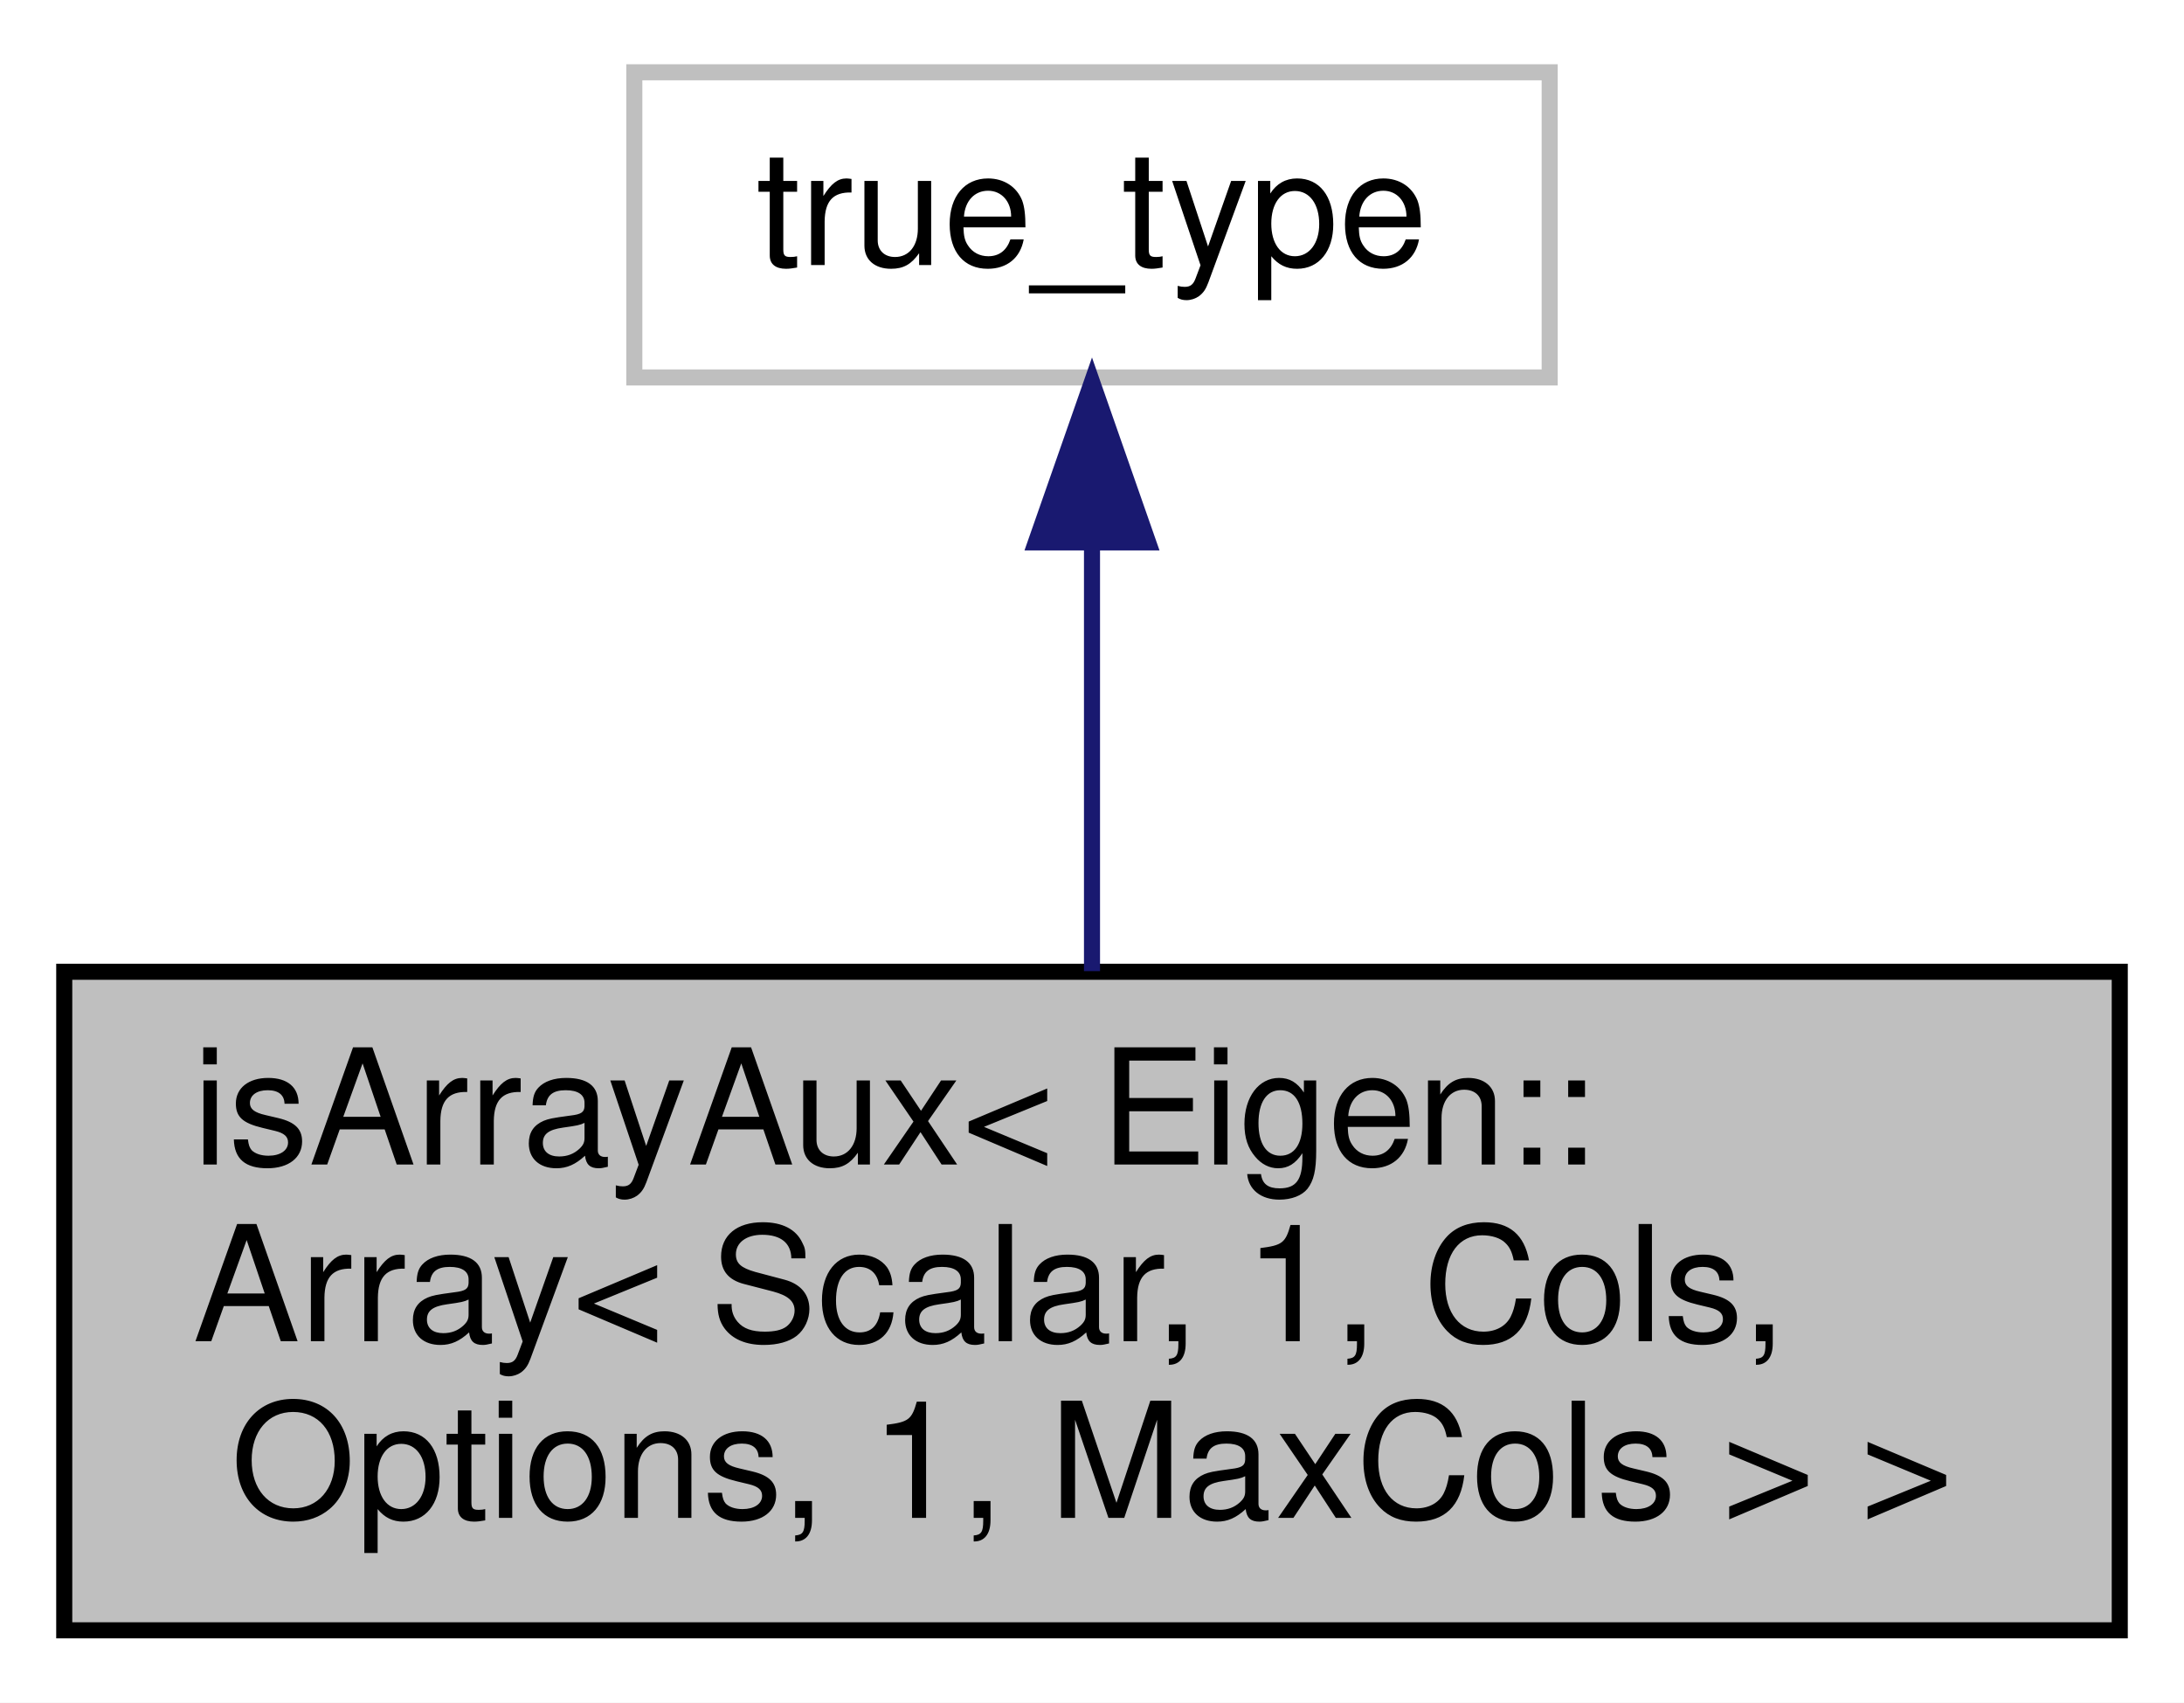
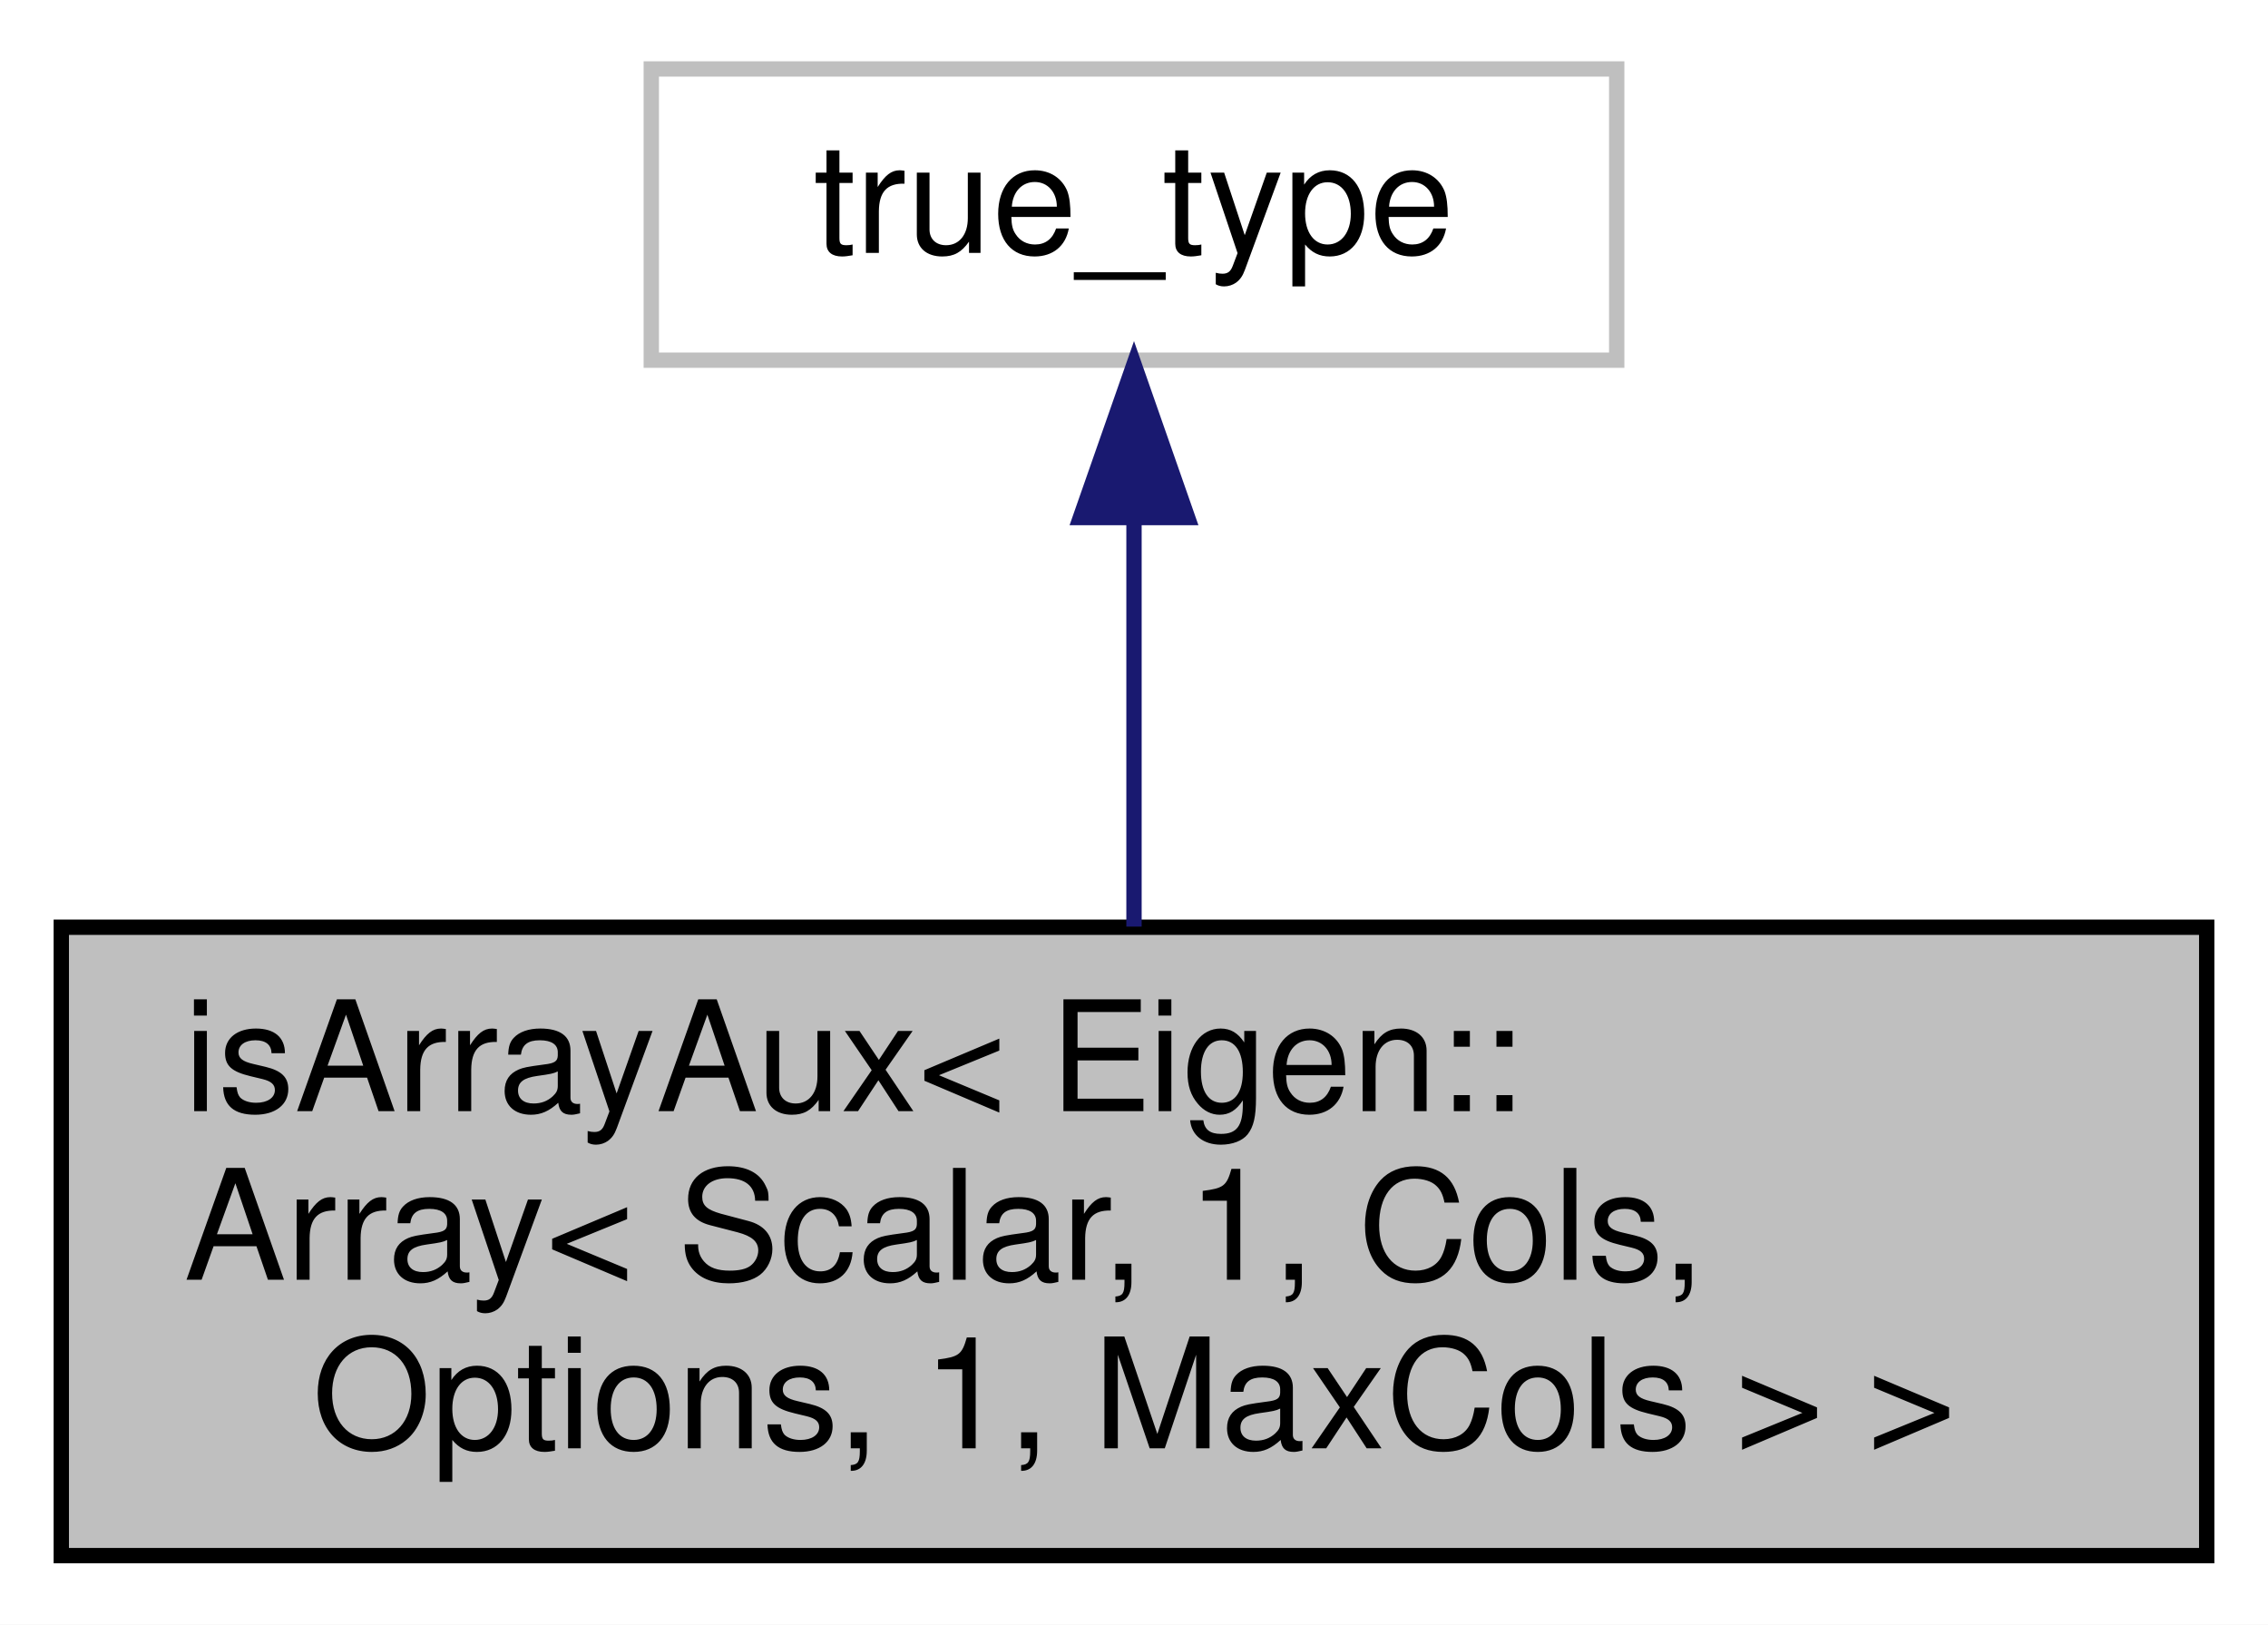
- <svg xmlns="http://www.w3.org/2000/svg" xmlns:xlink="http://www.w3.org/1999/xlink" width="136pt" height="106pt" viewBox="0.00 0.00 136.00 106.00">
+ <svg xmlns="http://www.w3.org/2000/svg" xmlns:xlink="http://www.w3.org/1999/xlink" width="148pt" height="106pt" viewBox="0.00 0.00 148.00 106.00">
  <g id="graph0" class="graph" transform="scale(1 1) rotate(0) translate(4 102)">
-     <polygon fill="white" stroke="transparent" points="-4,4 -4,-102 132,-102 132,4 -4,4" />
+     <polygon fill="white" stroke="transparent" points="-4,4 -4,-102 144,-102 144,4 -4,4" />
    <g id="node1" class="node">
      <g id="a_node1">
        <a xlink:title=" ">
-           <polygon fill="#bfbfbf" stroke="black" points="0,-0.5 0,-41.5 128,-41.5 128,-0.5 0,-0.5" />
+           <polygon fill="#bfbfbf" stroke="black" points="0,-0.5 0,-41.5 140,-41.5 140,-0.5 0,-0.5" />
          <text text-anchor="start" x="8" y="-29.5" font-family="Helvetica,sans-Serif" font-size="10.00">isArrayAux&lt; Eigen::</text>
          <text text-anchor="start" x="8" y="-18.5" font-family="Helvetica,sans-Serif" font-size="10.00">Array&lt; Scalar, 1, Cols,</text>
-           <text text-anchor="middle" x="64" y="-7.5" font-family="Helvetica,sans-Serif" font-size="10.00"> Options, 1, MaxCols &gt; &gt;</text>
+           <text text-anchor="middle" x="70" y="-7.5" font-family="Helvetica,sans-Serif" font-size="10.00"> Options, 1, MaxCols &gt; &gt;</text>
        </a>
      </g>
    </g>
    <g id="node2" class="node">
      <g id="a_node2">
        <a xlink:title=" ">
-           <polygon fill="white" stroke="#bfbfbf" points="35.5,-78.5 35.5,-97.5 92.5,-97.5 92.5,-78.5 35.5,-78.5" />
-           <text text-anchor="middle" x="64" y="-85.5" font-family="Helvetica,sans-Serif" font-size="10.00">true_type</text>
+           <polygon fill="white" stroke="#bfbfbf" points="38.5,-78.5 38.5,-97.5 101.5,-97.5 101.5,-78.5 38.5,-78.5" />
+           <text text-anchor="middle" x="70" y="-85.5" font-family="Helvetica,sans-Serif" font-size="10.00">true_type</text>
        </a>
      </g>
    </g>
    <g id="edge1" class="edge">
-       <path fill="none" stroke="midnightblue" d="M64,-68.04C64,-59.71 64,-49.94 64,-41.54" />
-       <polygon fill="midnightblue" stroke="midnightblue" points="60.5,-68.23 64,-78.23 67.5,-68.23 60.5,-68.23" />
+       <path fill="none" stroke="midnightblue" d="M70,-68.04C70,-59.71 70,-49.94 70,-41.54" />
+       <polygon fill="midnightblue" stroke="midnightblue" points="66.5,-68.23 70,-78.23 73.5,-68.23 66.5,-68.23" />
    </g>
  </g>
</svg>
